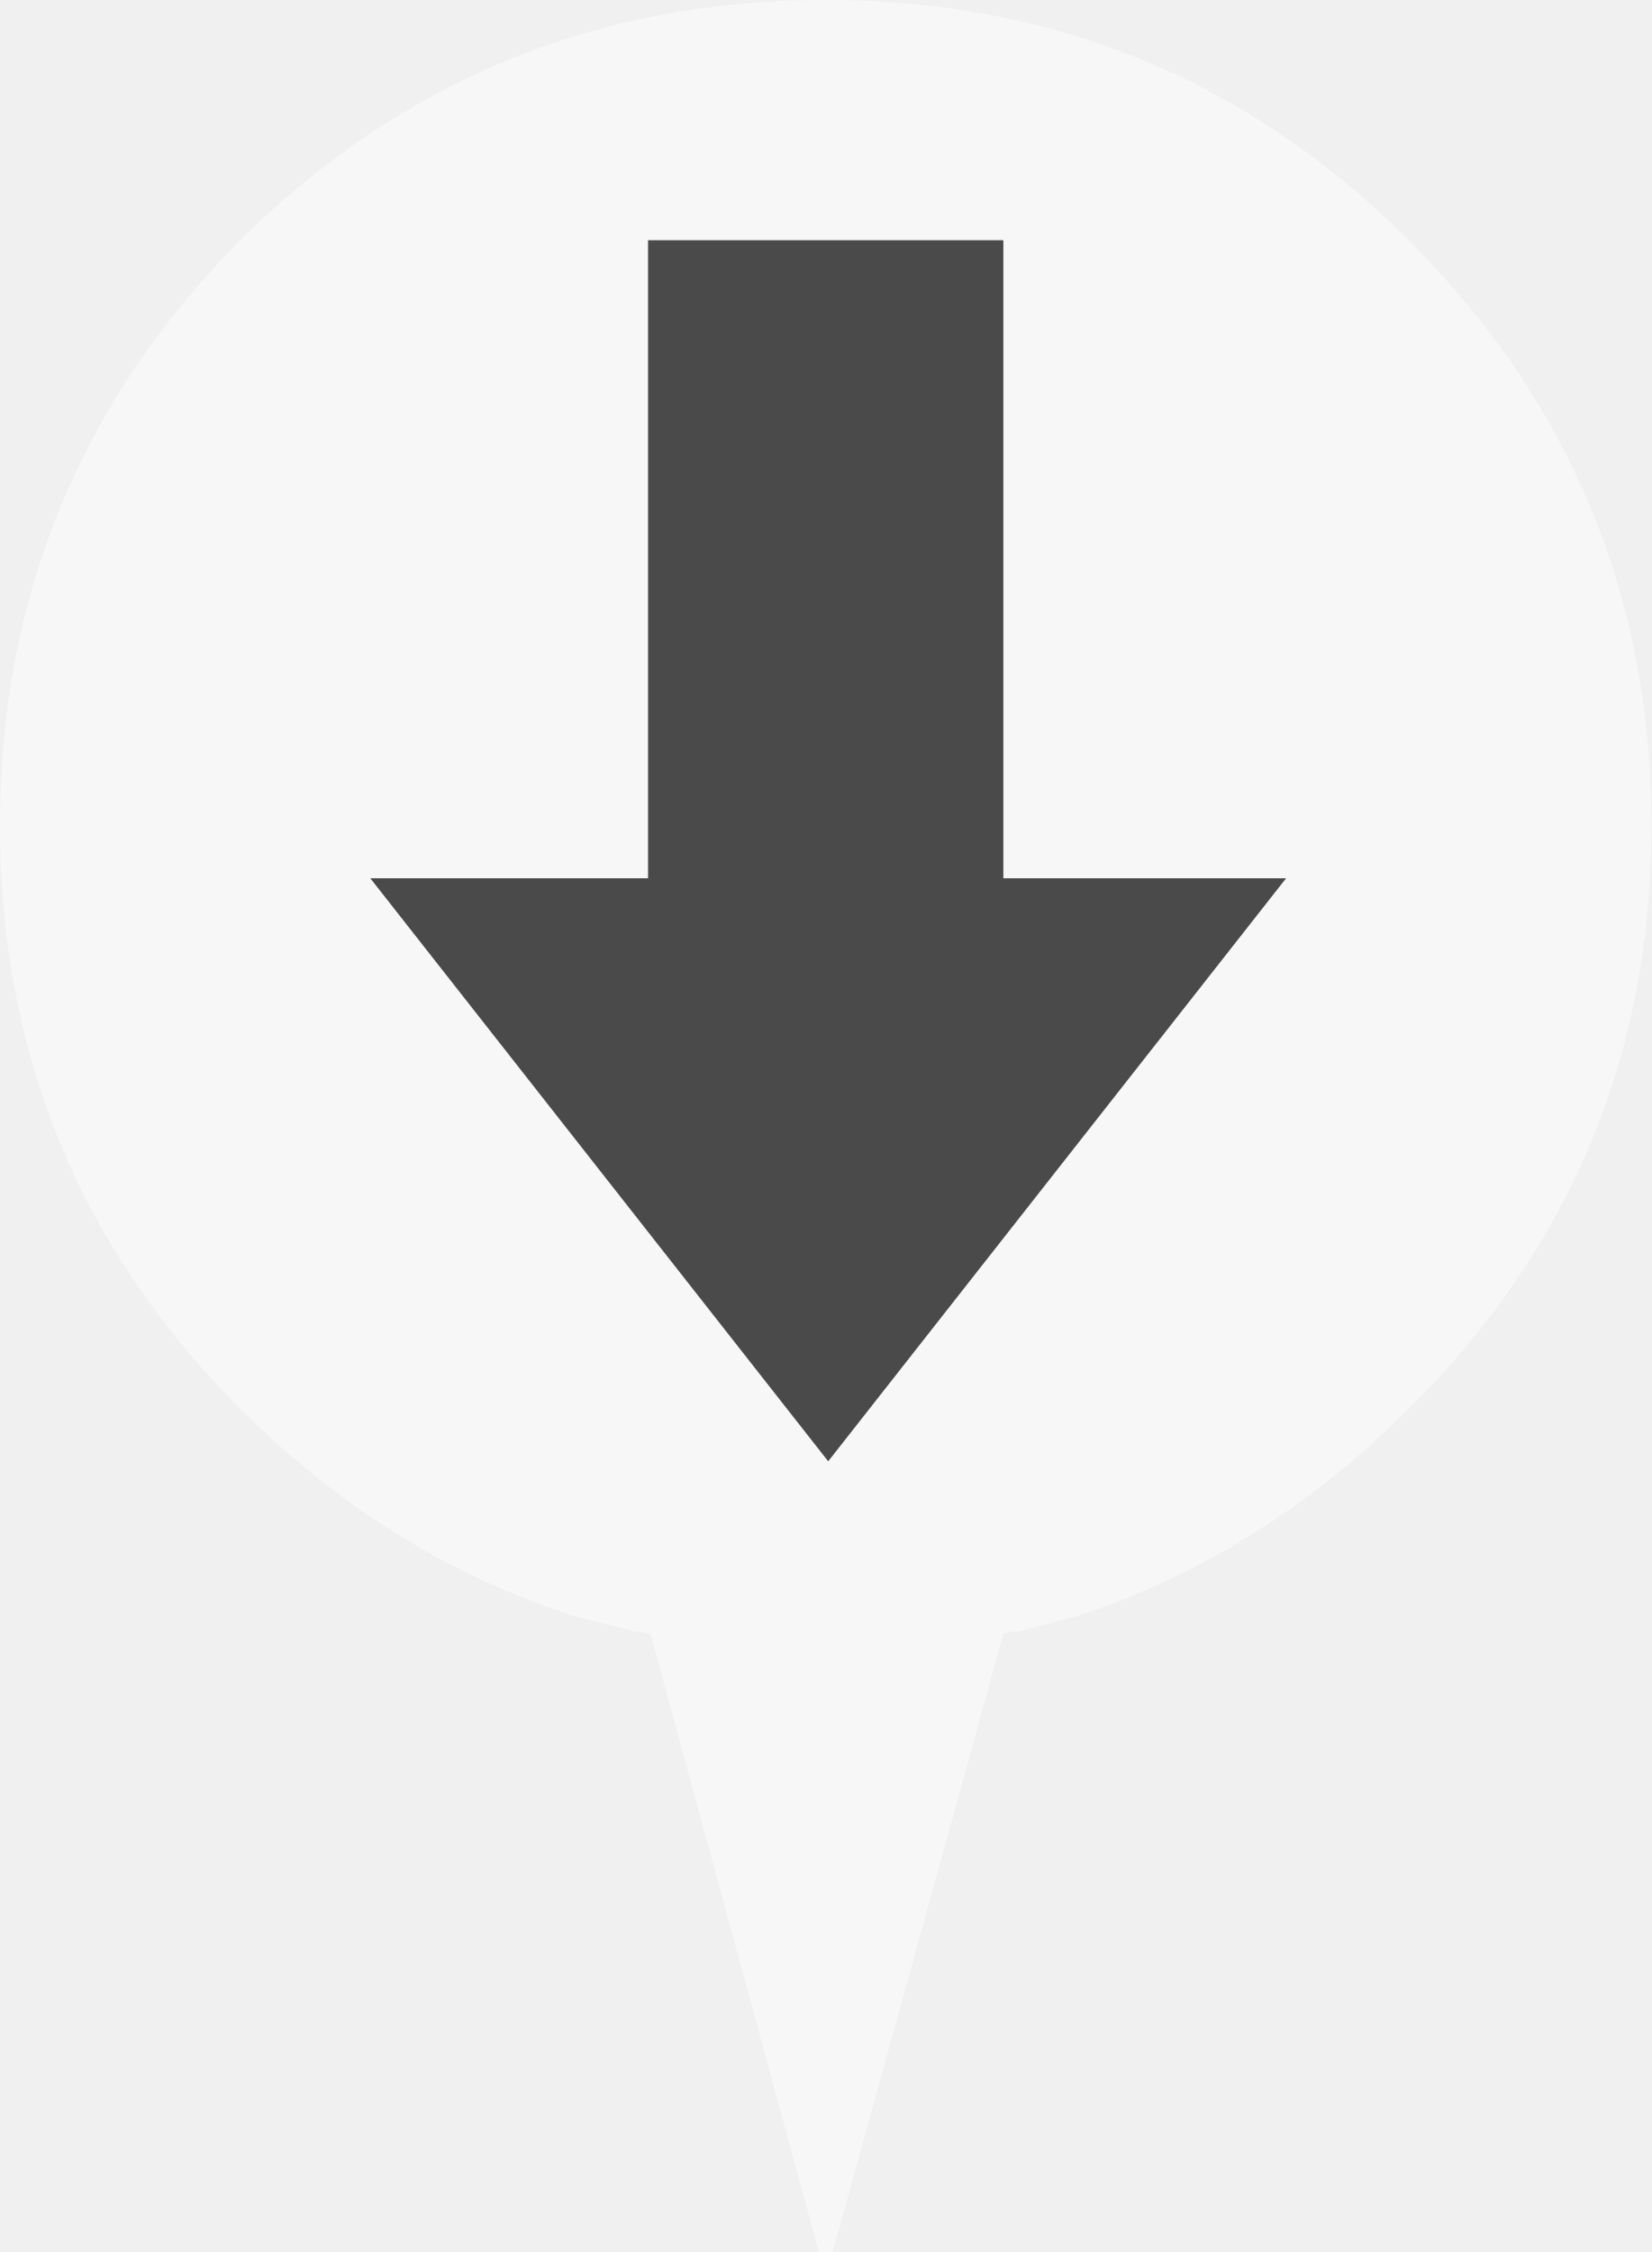
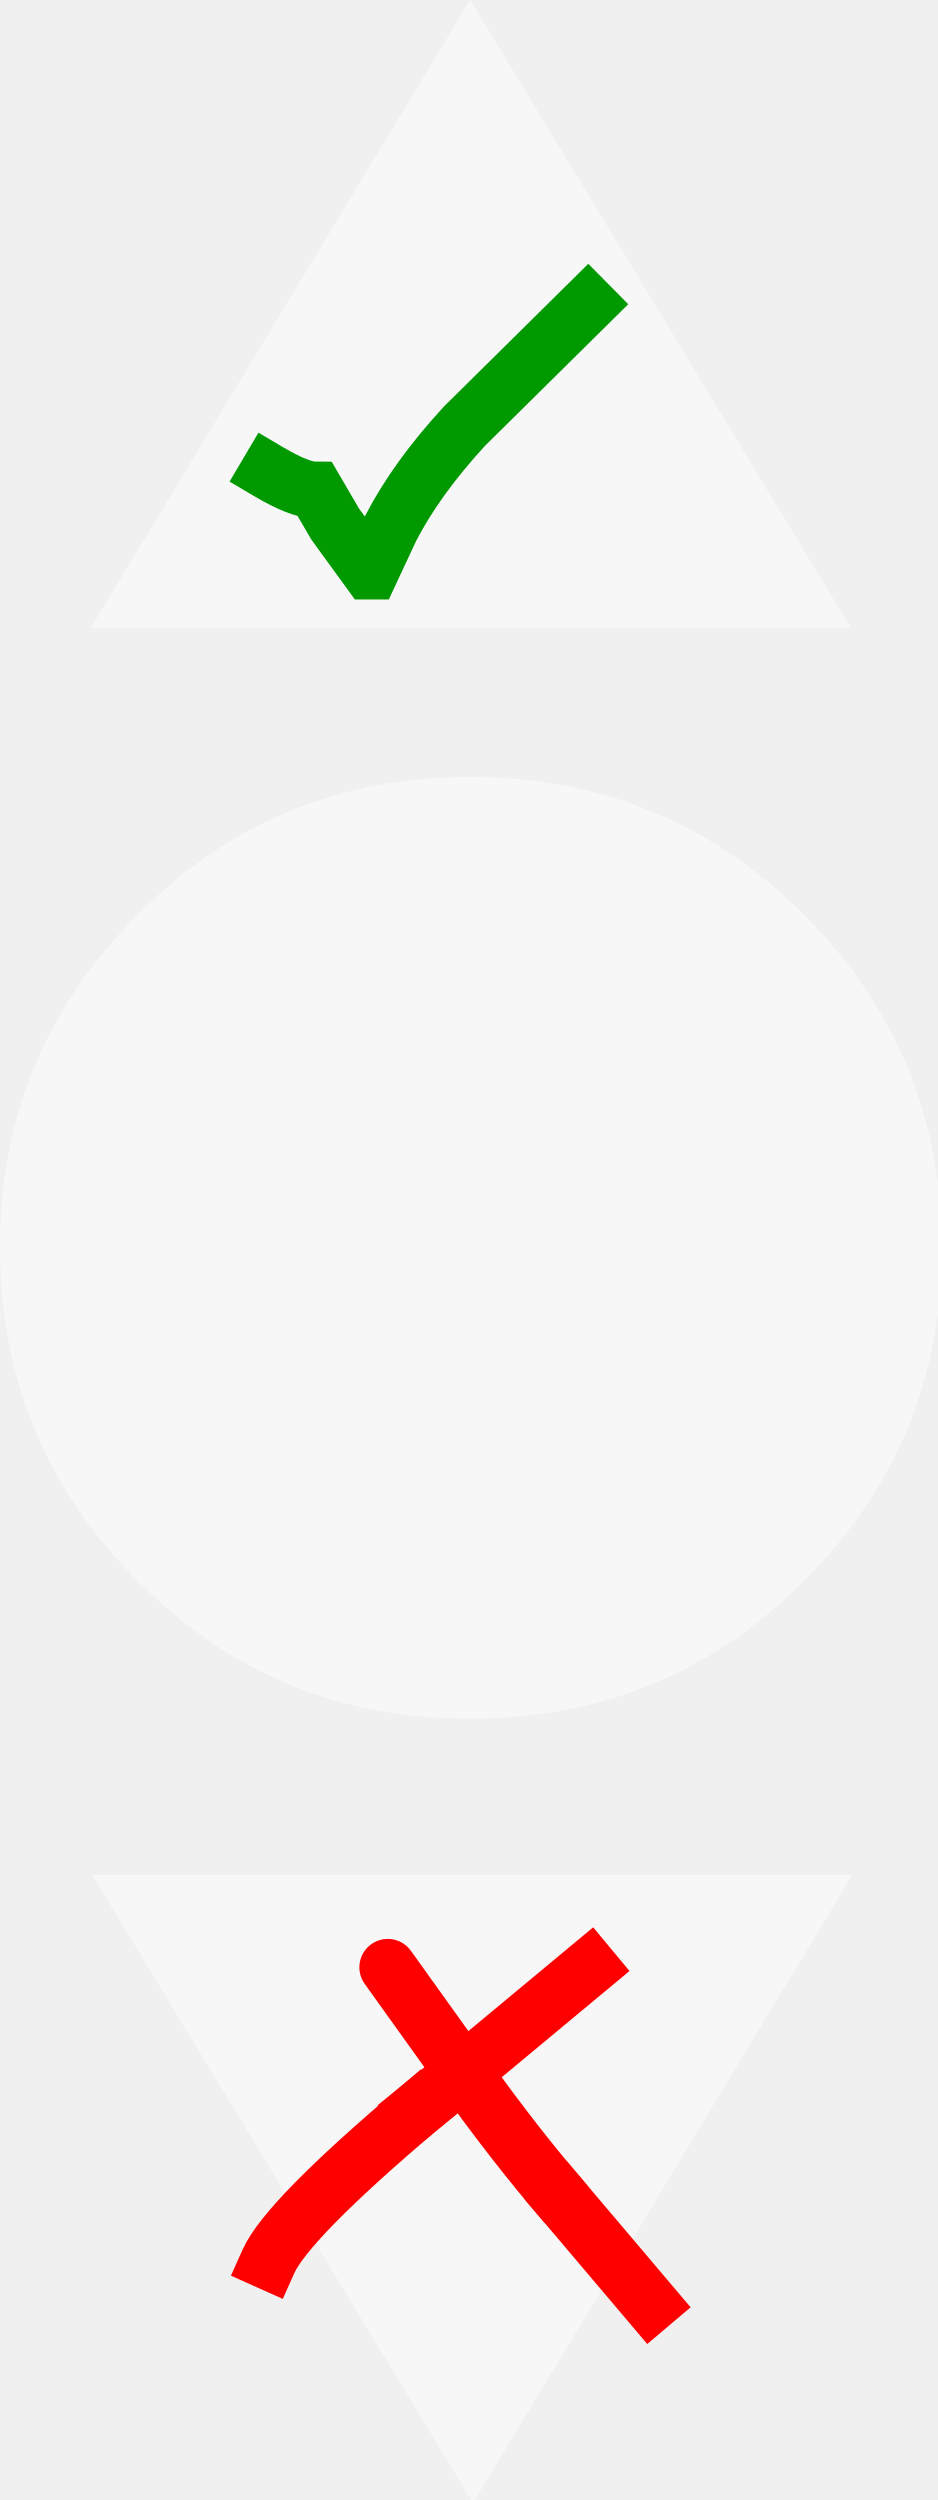
- <svg xmlns="http://www.w3.org/2000/svg" xmlns:xlink="http://www.w3.org/1999/xlink" version="1.1" preserveAspectRatio="none" x="0px" y="0px" width="33px" height="45px" viewBox="0 0 33 45">
+ <svg xmlns="http://www.w3.org/2000/svg" xmlns:xlink="http://www.w3.org/1999/xlink" version="1.1" preserveAspectRatio="none" x="0px" y="0px" width="33px" height="88px" viewBox="0 0 33 88">
  <defs>
-     <g id="Layer1_0_FILL">
-       <path fill="#FFFFFF" fill-opacity="0.498" stroke="none" d=" M 33 16.5 Q 33 9.65 28.15 4.8 23.35 0 16.5 0 9.65 0 4.8 4.8 0 9.65 0 16.5 0 23.35 4.8 28.15 7.75 31.1 11.5 32.3 L 12.7 32.6 12.8 32.6 13 32.65 16.5 45.5 20.05 32.65 20.2 32.6 20.35 32.6 21.5 32.3 Q 25.2 31.1 28.15 28.15 33 23.35 33 16.5 Z" />
+     <g id="Symbol_519_0_Layer0_0_FILL">
+       <path fill="#FFFFFF" fill-opacity="0.498" stroke="none" d=" M 11.65 -17.55 Q 16.5 -22.4 16.5 -29.25 16.5 -36.15 11.65 -41 6.8 -45.85 -0.1 -45.85 -7 -45.85 -11.8 -41 -16.65 -36.15 -16.65 -29.3 -16.65 -22.4 -11.8 -17.55 -7 -12.7 -0.1 -12.7 6.8 -12.7 11.65 -17.55 Z" />
    </g>
-     <g id="Layer0_0_FILL">
-       <path fill="#000000" fill-opacity="0.702" stroke="none" d=" M 25.7 17.55 L 20.05 17.55 20.05 4.8 12.95 4.8 12.95 17.55 7.4 17.55 16.55 29.2 25.7 17.55 Z" />
+     <g id="Symbol_521_0_Layer0_0_FILL">
+       <path fill="#FFFFFF" fill-opacity="0.498" stroke="none" d=" M -0.05 -8.8 L -13.4 0 13.35 0 -0.05 -8.8 Z" />
    </g>
+     <path id="Symbol_522_0_Layer0_0_1_STROKES" stroke="#FF0000" stroke-width="2" stroke-linejoin="miter" stroke-linecap="square" stroke-miterlimit="3" fill="none" d=" M 3.25 -9.7 L 6.3 -6.1 M -1.9 -12.95 Q -6.5 -9.05 -7.15 -7.6" />
+     <path id="Symbol_522_0_Layer0_0_2_STROKES" stroke="#009900" stroke-width="2" stroke-linejoin="miter" stroke-linecap="square" stroke-miterlimit="3" fill="none" d=" M -7.15 -70.6 Q -6.05 -69.95 -5.5 -69.95 L -4.8 -68.75 -3.6 -67.1 -3.55 -67.1 -2.85 -68.6 Q -1.95 -70.35 -0.25 -72.2 L 4.1 -76.5" />
+     <path id="Symbol_522_0_Layer0_0_3_STROKES" stroke="#FF0000" stroke-width="2" stroke-linejoin="miter" stroke-linecap="round" stroke-miterlimit="3" fill="none" d=" M -2.95 -17.95 L -0.3 -14.25 Q 1.6 -11.6 3.25 -9.7" />
+     <path id="Symbol_522_0_Layer0_0_4_STROKES" stroke="#FF0000" stroke-width="2" stroke-linejoin="miter" stroke-linecap="square" stroke-miterlimit="3" fill="none" d=" M 4.15 -17.95 L -0.3 -14.25 -1.9 -12.95" />
  </defs>
-   <g transform="matrix( 1, 0, 0, 1, 0,0) ">
-     <use xlink:href="#Layer1_0_FILL" />
+   <g transform="matrix( 1, 0, 0, 1, 16.65,73.2) ">
+     <g transform="matrix( 1, 0, 0, 1, 0,0) ">
+       <use xlink:href="#Symbol_519_0_Layer0_0_FILL" />
+     </g>
  </g>
-   <g transform="matrix( 1, 0, 0, 1, 0,0) ">
-     <use xlink:href="#Layer0_0_FILL" />
+   <g transform="matrix( 1, 0, 0, 2.511353, 16.6,22.1) ">
+     <g transform="matrix( 1, 0, 0, 1, 0,0) ">
+       <use xlink:href="#Symbol_521_0_Layer0_0_FILL" />
+     </g>
+   </g>
+   <g transform="matrix( -1, 0, 0, -2.511353, 16.6,66) ">
+     <g transform="matrix( 1, 0, 0, 1, 0,0) ">
+       <use xlink:href="#Symbol_521_0_Layer0_0_FILL" />
+     </g>
+   </g>
+   <g transform="matrix( 1, 0, 0, 1, 16.6,87.2) ">
+     <g transform="matrix( 1, 0, 0, 1, 0,0) ">
+       <use xlink:href="#Symbol_522_0_Layer0_0_1_STROKES" />
+       <use xlink:href="#Symbol_522_0_Layer0_0_2_STROKES" />
+       <use xlink:href="#Symbol_522_0_Layer0_0_3_STROKES" />
+       <use xlink:href="#Symbol_522_0_Layer0_0_4_STROKES" />
+     </g>
  </g>
</svg>
